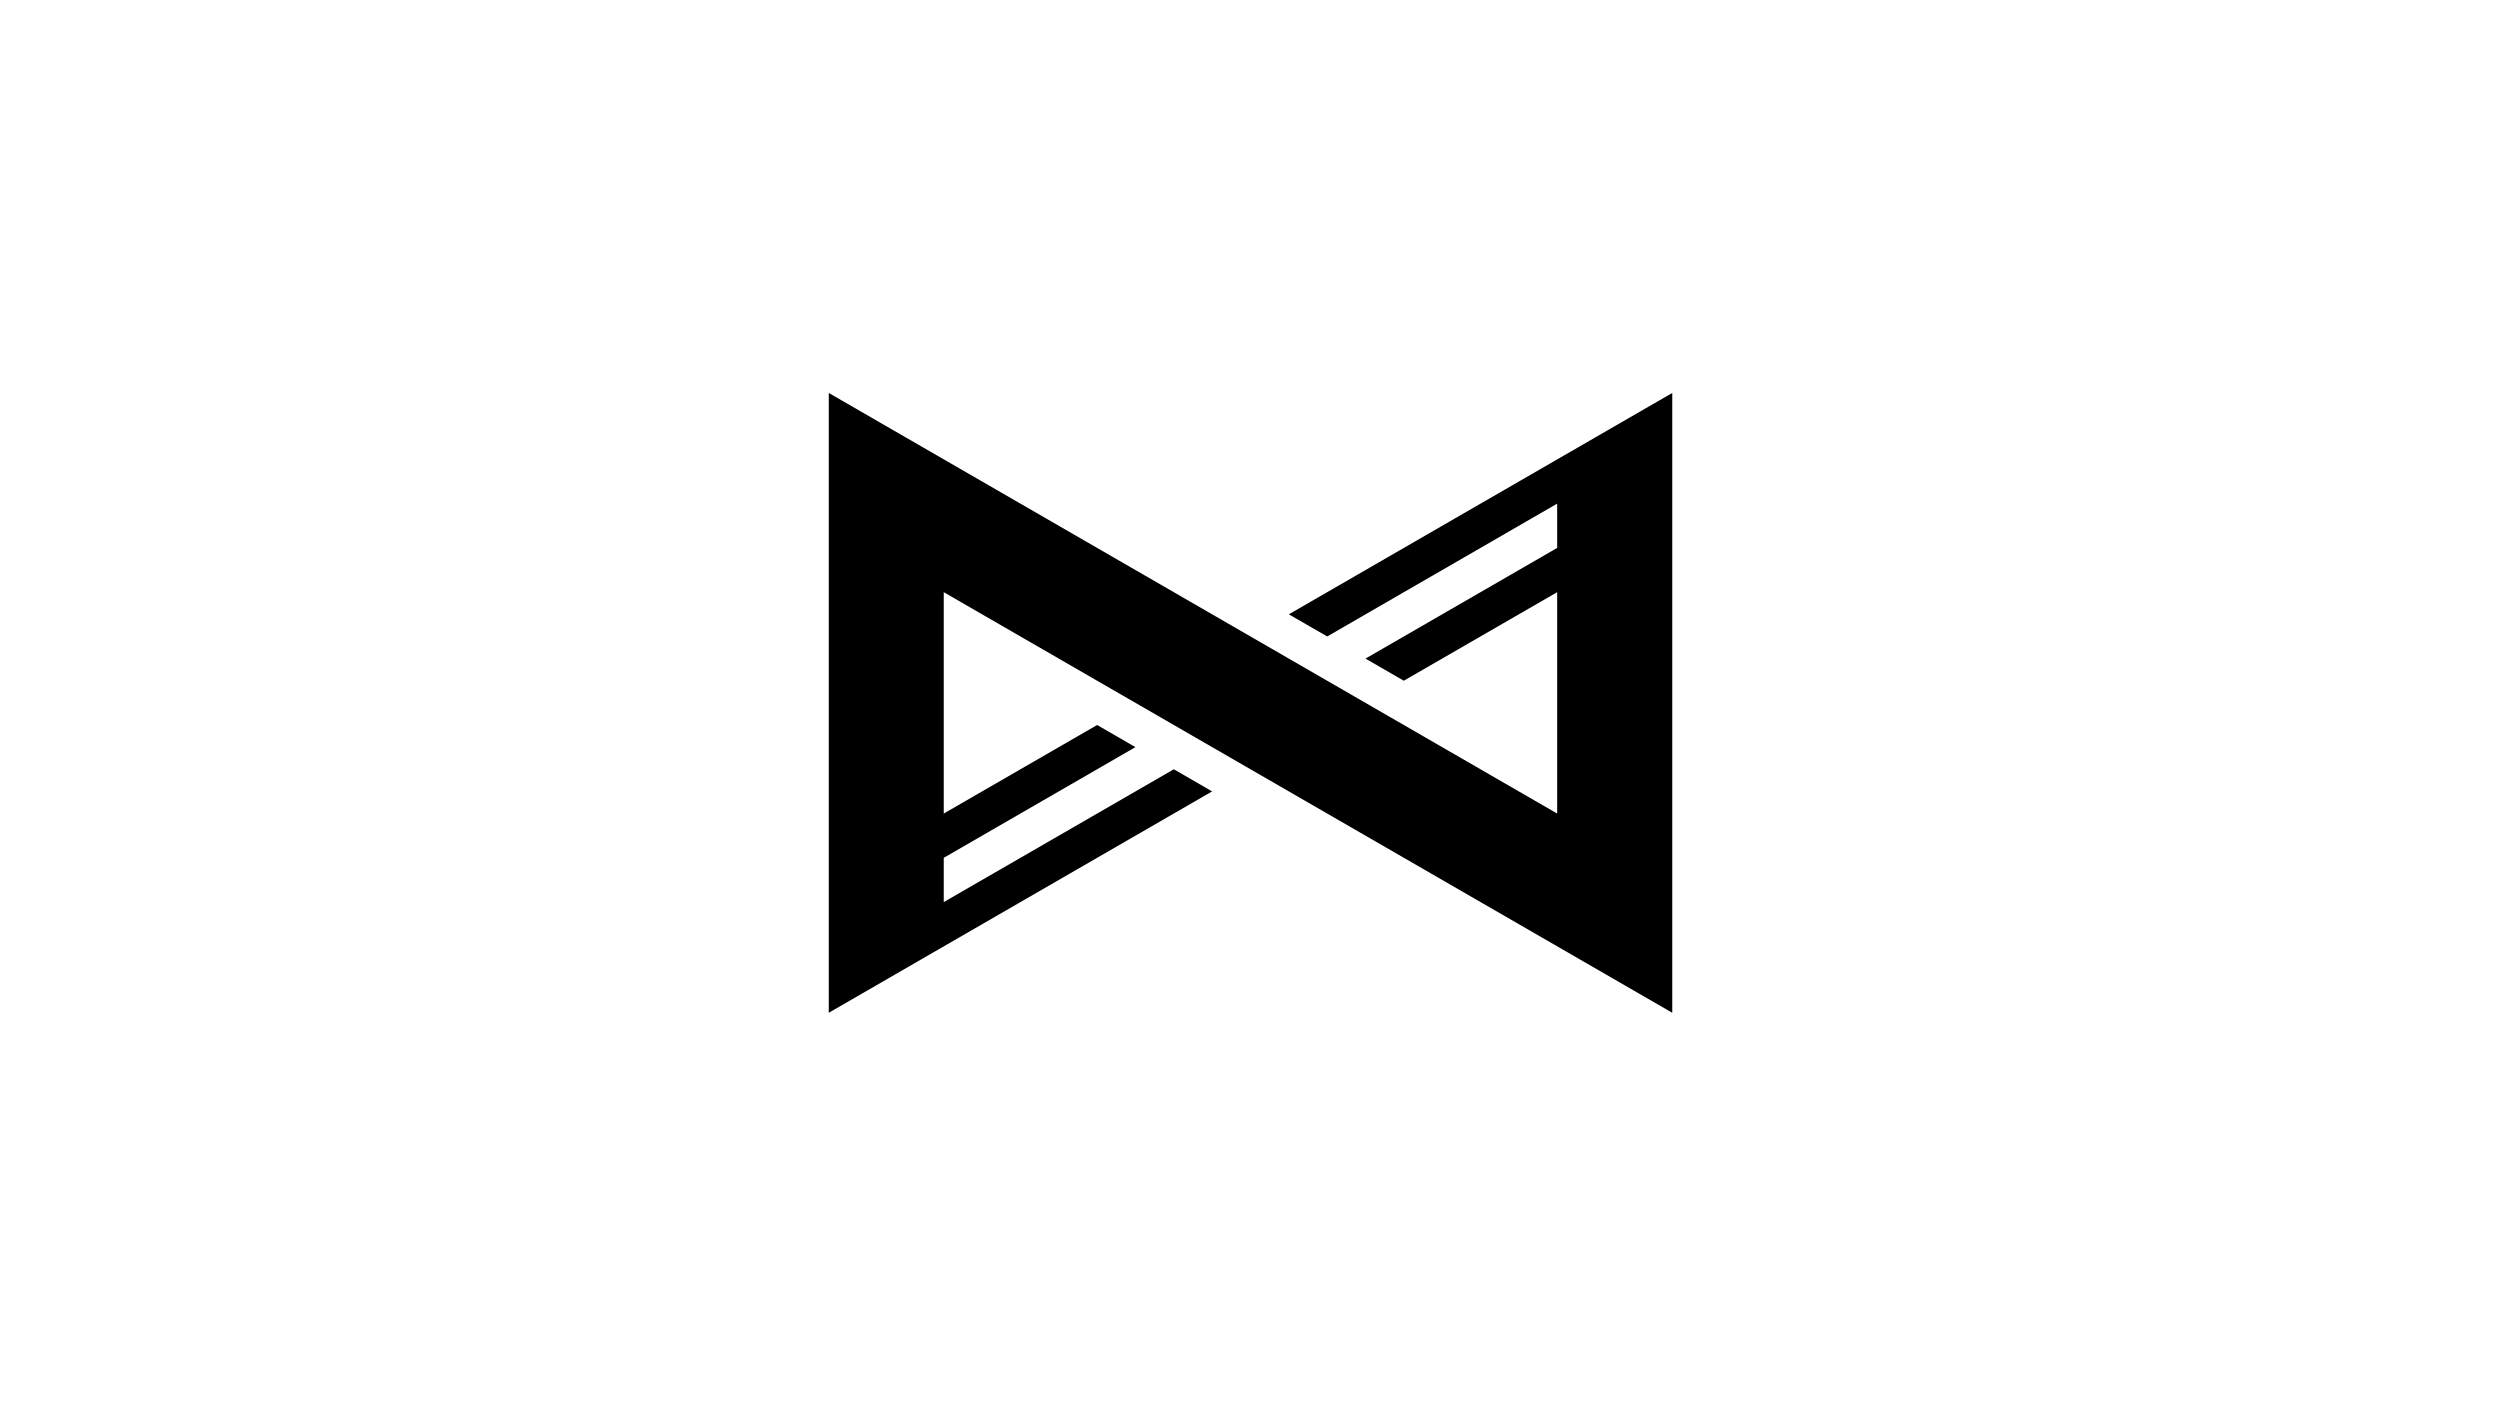
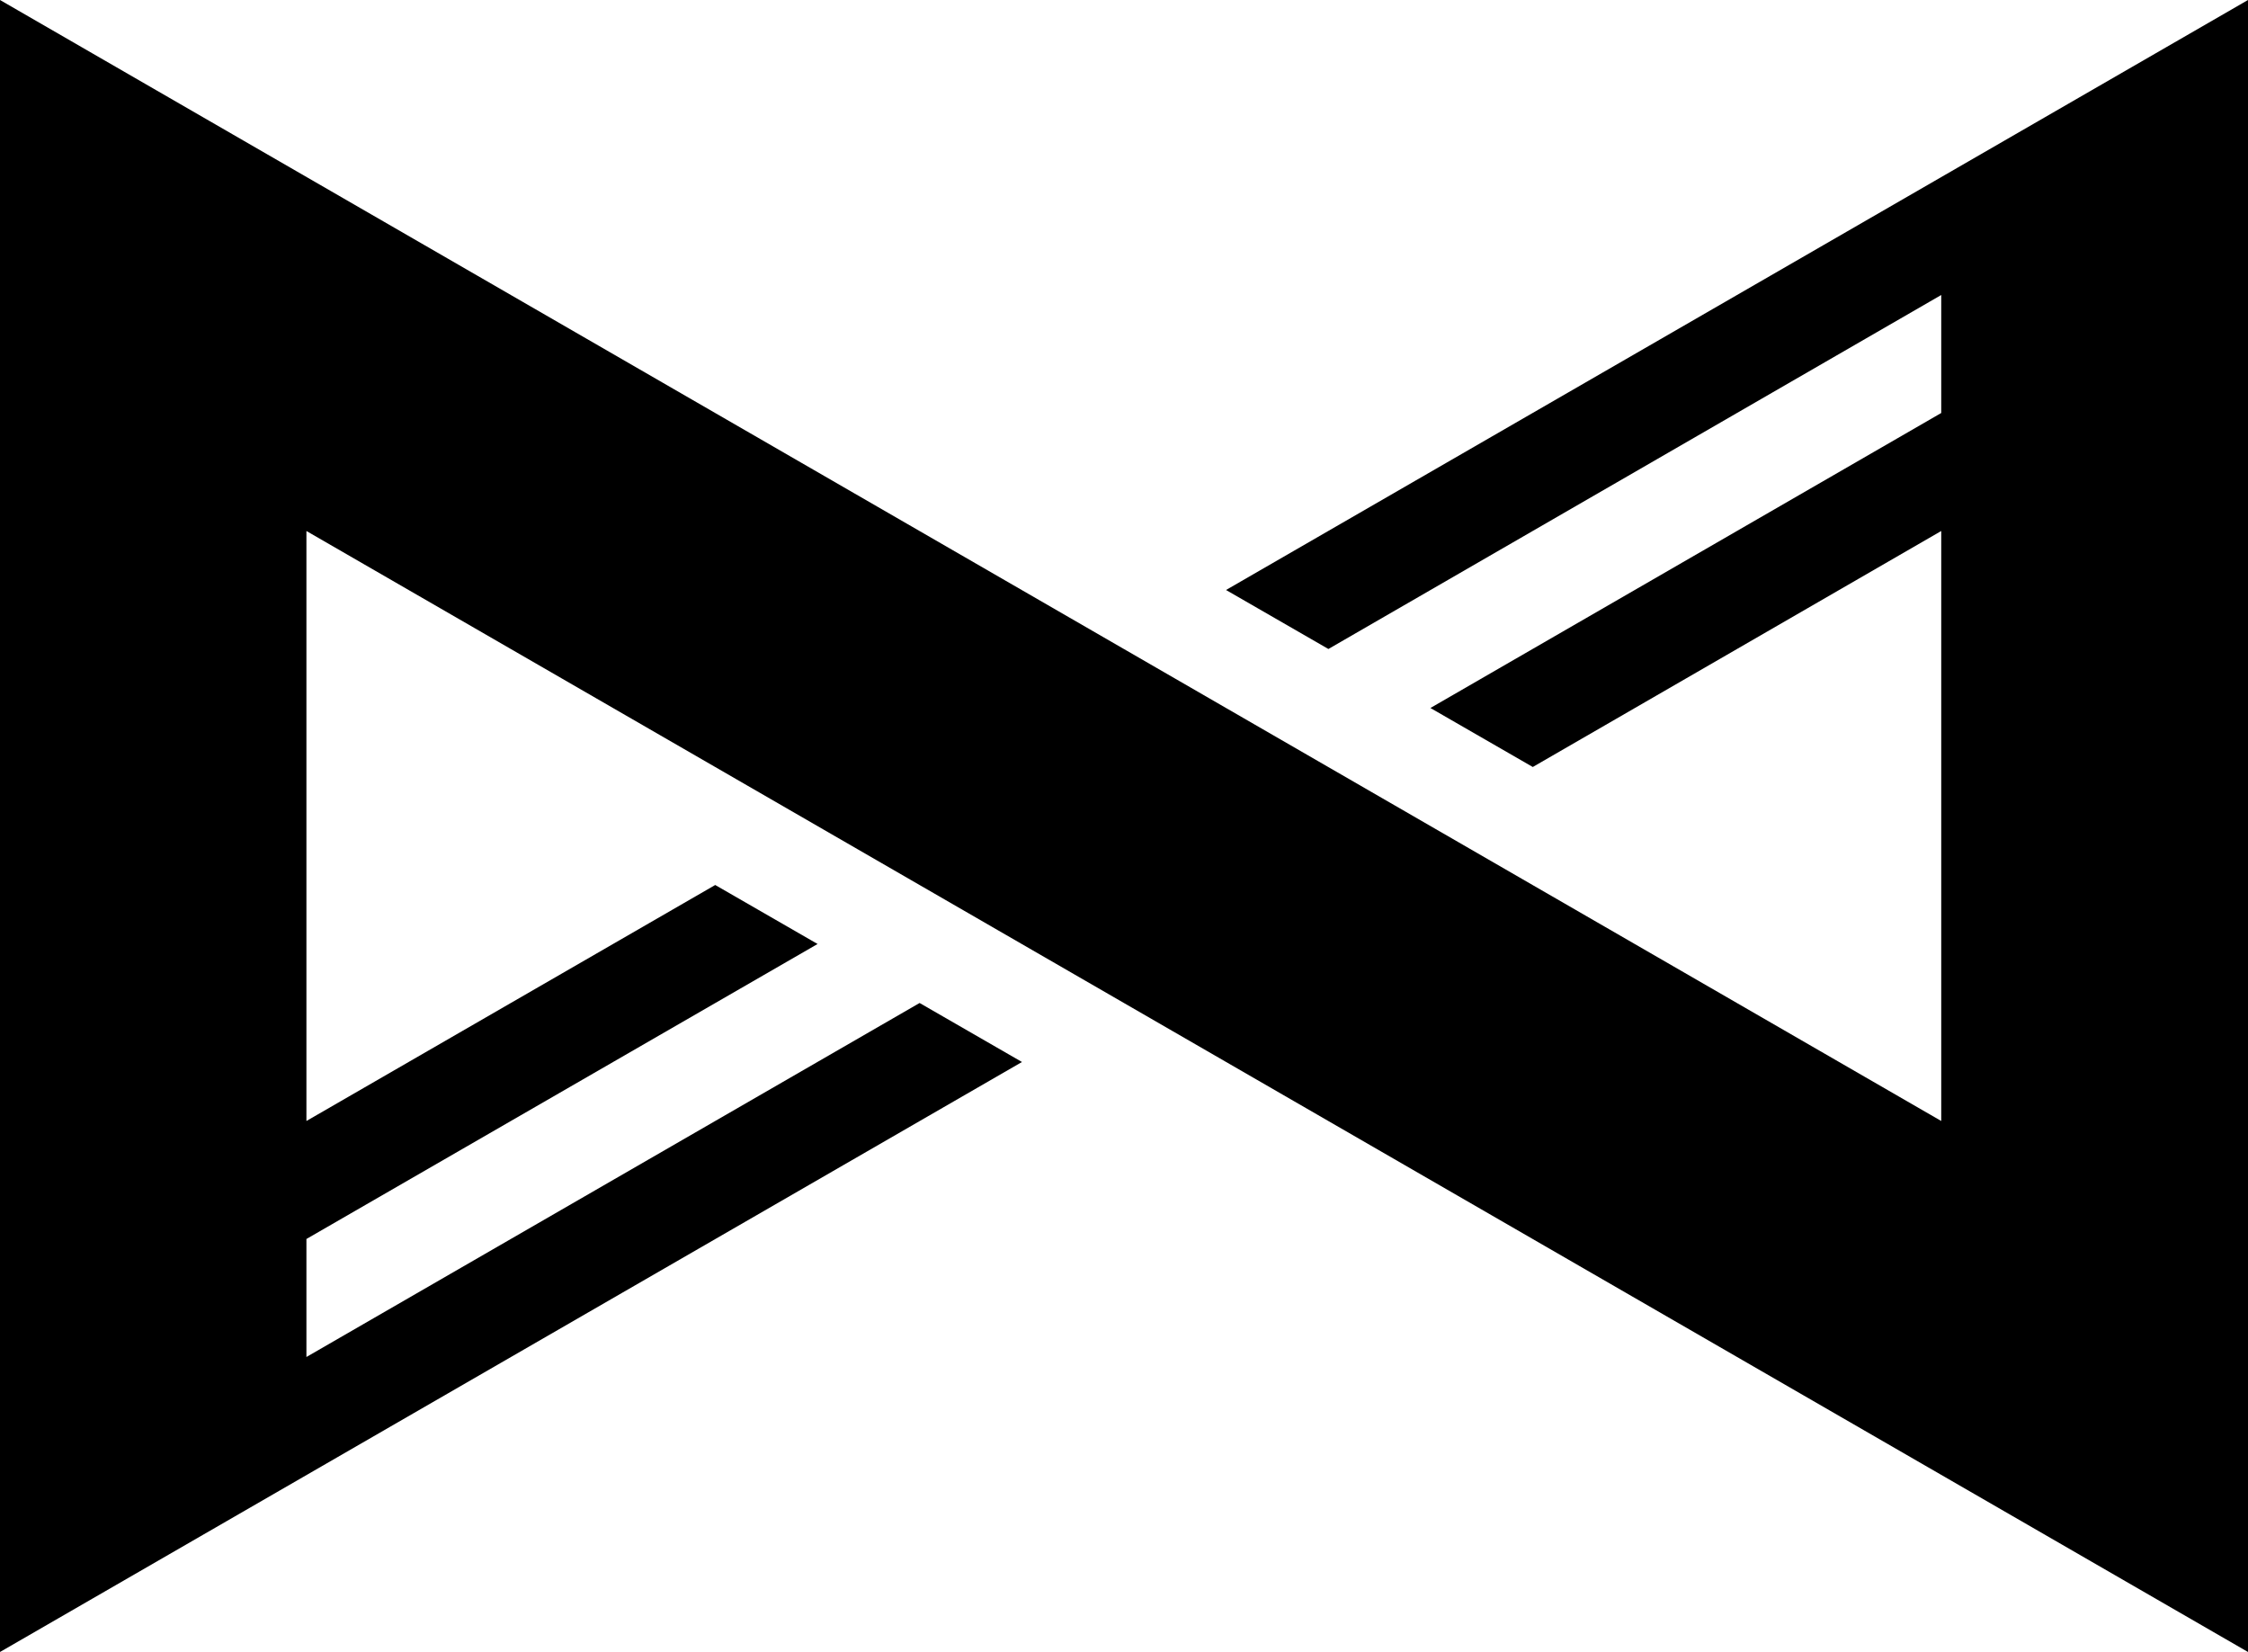
- <svg xmlns="http://www.w3.org/2000/svg" version="1.1" id="Layer_1" x="0px" y="0px" viewBox="0 0 1920 1080" style="enable-background:new 0 0 1920 1080;" xml:space="preserve">
-   <style type="text/css">
- 	.st0{display:none;}
- 	.st1{display:inline;stroke:#000000;stroke-miterlimit:10;}
- </style>
-   <polygon points="724.8,454.8 724.8,624.8 842.6,556.8 872,573.8 724.8,658.8 724.8,692.8 901.5,590.8 930.9,607.8 636.5,777.8   636.5,301.8 1195.9,624.8 1195.9,454.8 1078.1,522.8 1048.7,505.8 1195.9,420.8 1195.9,386.8 1019.3,488.8 989.8,471.8   1284.3,301.8 1284.3,777.8 " />
-   <g id="Void_Fill_3_" class="st0">
-     <polygon class="st1" points="1166.5,505.8 1107.6,539.8 1166.5,573.8  " />
-     <polygon class="st1" points="754.2,573.7 813.1,539.7 754.3,505.8  " />
-   </g>
+ <svg xmlns="http://www.w3.org/2000/svg" version="1.1" id="Layer_1" x="0px" y="0px" viewBox="0 0 647.8 476" style="enable-background:new 0 0 647.8 476;" xml:space="preserve">
+   <polygon points="88.3,153 88.3,323 206.1,255 235.6,272 88.3,357 88.3,391 265,289 294.5,306 0,476 0,0 559.4,323 559.4,153   441.7,221 412.2,204 559.4,119 559.4,85 382.8,187 353.3,170 647.8,0 647.8,476 " />
</svg>
